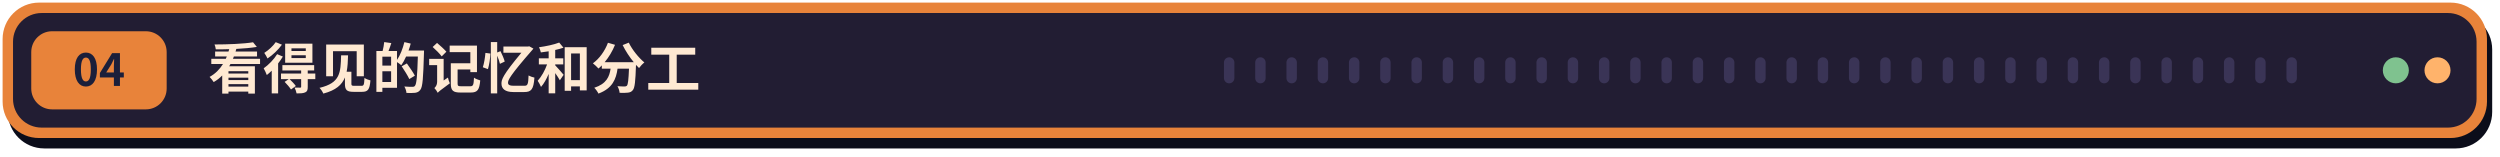
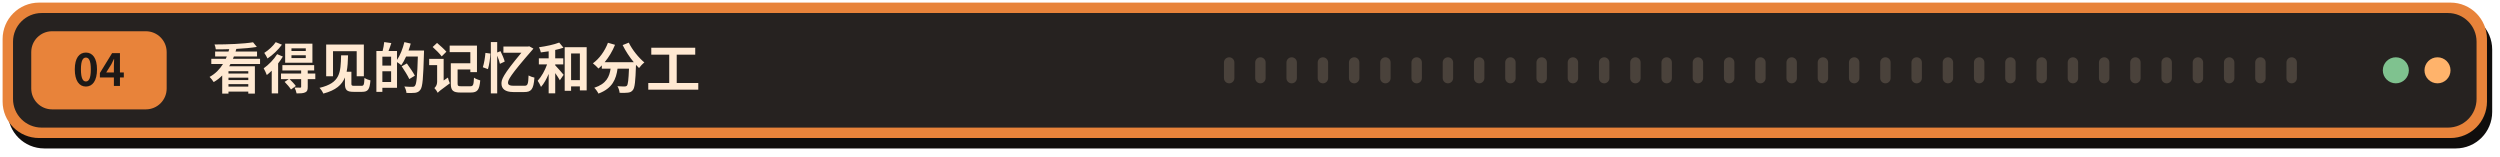
<svg xmlns="http://www.w3.org/2000/svg" width="960" height="60" viewBox="0 0 960 60" role="img" aria-label="看得见的记忆和分工" font-family="'PingFang SC','Hiragino Sans GB','Microsoft YaHei','Noto Sans CJK SC',-apple-system,'Segoe UI',sans-serif">
-   <rect x="3" y="5" width="954" height="52" rx="14" fill="#0b0d1a" />
+   <rect x="3" y="5" width="954" height="52" rx="14" fill="#0f0d0c" />
  <rect x="1" y="1" width="954" height="52" rx="14" fill="#e8833a" />
-   <rect x="5" y="5" width="946" height="44" rx="11" fill="#221d33" />
+   <rect x="5" y="5" width="946" height="44" rx="11" fill="#262220" />
  <rect x="12" y="12" width="52" height="30" rx="8" fill="#e8833a" />
-   <text x="38" y="33" font-size="17" font-weight="800" fill="#1b1f3a" text-anchor="middle">04</text>
+   <text x="38" y="33" font-size="17" font-weight="800" fill="#1c1917" text-anchor="middle">04</text>
  <text x="80" y="34" font-size="21" font-weight="700" fill="#ffe9d2">看得见的记忆和分工</text>
-   <rect x="470" y="22" width="4" height="10" rx="2" fill="#3a3456" />
-   <rect x="482" y="22" width="4" height="10" rx="2" fill="#3a3456" />
-   <rect x="494" y="22" width="4" height="10" rx="2" fill="#3a3456" />
-   <rect x="506" y="22" width="4" height="10" rx="2" fill="#3a3456" />
-   <rect x="518" y="22" width="4" height="10" rx="2" fill="#3a3456" />
-   <rect x="530" y="22" width="4" height="10" rx="2" fill="#3a3456" />
-   <rect x="542" y="22" width="4" height="10" rx="2" fill="#3a3456" />
-   <rect x="554" y="22" width="4" height="10" rx="2" fill="#3a3456" />
-   <rect x="566" y="22" width="4" height="10" rx="2" fill="#3a3456" />
-   <rect x="578" y="22" width="4" height="10" rx="2" fill="#3a3456" />
-   <rect x="590" y="22" width="4" height="10" rx="2" fill="#3a3456" />
-   <rect x="602" y="22" width="4" height="10" rx="2" fill="#3a3456" />
-   <rect x="614" y="22" width="4" height="10" rx="2" fill="#3a3456" />
-   <rect x="626" y="22" width="4" height="10" rx="2" fill="#3a3456" />
-   <rect x="638" y="22" width="4" height="10" rx="2" fill="#3a3456" />
-   <rect x="650" y="22" width="4" height="10" rx="2" fill="#3a3456" />
-   <rect x="662" y="22" width="4" height="10" rx="2" fill="#3a3456" />
-   <rect x="674" y="22" width="4" height="10" rx="2" fill="#3a3456" />
-   <rect x="686" y="22" width="4" height="10" rx="2" fill="#3a3456" />
-   <rect x="698" y="22" width="4" height="10" rx="2" fill="#3a3456" />
-   <rect x="710" y="22" width="4" height="10" rx="2" fill="#3a3456" />
-   <rect x="722" y="22" width="4" height="10" rx="2" fill="#3a3456" />
-   <rect x="734" y="22" width="4" height="10" rx="2" fill="#3a3456" />
-   <rect x="746" y="22" width="4" height="10" rx="2" fill="#3a3456" />
-   <rect x="758" y="22" width="4" height="10" rx="2" fill="#3a3456" />
-   <rect x="770" y="22" width="4" height="10" rx="2" fill="#3a3456" />
-   <rect x="782" y="22" width="4" height="10" rx="2" fill="#3a3456" />
-   <rect x="794" y="22" width="4" height="10" rx="2" fill="#3a3456" />
-   <rect x="806" y="22" width="4" height="10" rx="2" fill="#3a3456" />
-   <rect x="818" y="22" width="4" height="10" rx="2" fill="#3a3456" />
-   <rect x="830" y="22" width="4" height="10" rx="2" fill="#3a3456" />
-   <rect x="842" y="22" width="4" height="10" rx="2" fill="#3a3456" />
-   <rect x="854" y="22" width="4" height="10" rx="2" fill="#3a3456" />
-   <rect x="866" y="22" width="4" height="10" rx="2" fill="#3a3456" />
-   <rect x="878" y="22" width="4" height="10" rx="2" fill="#3a3456" />
+   <rect x="470" y="22" width="4" height="10" rx="2" fill="#4a423b" />
+   <rect x="482" y="22" width="4" height="10" rx="2" fill="#4a423b" />
+   <rect x="494" y="22" width="4" height="10" rx="2" fill="#4a423b" />
+   <rect x="506" y="22" width="4" height="10" rx="2" fill="#4a423b" />
+   <rect x="518" y="22" width="4" height="10" rx="2" fill="#4a423b" />
+   <rect x="530" y="22" width="4" height="10" rx="2" fill="#4a423b" />
+   <rect x="542" y="22" width="4" height="10" rx="2" fill="#4a423b" />
+   <rect x="554" y="22" width="4" height="10" rx="2" fill="#4a423b" />
+   <rect x="566" y="22" width="4" height="10" rx="2" fill="#4a423b" />
+   <rect x="578" y="22" width="4" height="10" rx="2" fill="#4a423b" />
+   <rect x="590" y="22" width="4" height="10" rx="2" fill="#4a423b" />
+   <rect x="602" y="22" width="4" height="10" rx="2" fill="#4a423b" />
+   <rect x="614" y="22" width="4" height="10" rx="2" fill="#4a423b" />
+   <rect x="626" y="22" width="4" height="10" rx="2" fill="#4a423b" />
+   <rect x="638" y="22" width="4" height="10" rx="2" fill="#4a423b" />
+   <rect x="650" y="22" width="4" height="10" rx="2" fill="#4a423b" />
+   <rect x="662" y="22" width="4" height="10" rx="2" fill="#4a423b" />
+   <rect x="674" y="22" width="4" height="10" rx="2" fill="#4a423b" />
+   <rect x="686" y="22" width="4" height="10" rx="2" fill="#4a423b" />
+   <rect x="698" y="22" width="4" height="10" rx="2" fill="#4a423b" />
+   <rect x="710" y="22" width="4" height="10" rx="2" fill="#4a423b" />
+   <rect x="722" y="22" width="4" height="10" rx="2" fill="#4a423b" />
+   <rect x="734" y="22" width="4" height="10" rx="2" fill="#4a423b" />
+   <rect x="746" y="22" width="4" height="10" rx="2" fill="#4a423b" />
+   <rect x="758" y="22" width="4" height="10" rx="2" fill="#4a423b" />
+   <rect x="770" y="22" width="4" height="10" rx="2" fill="#4a423b" />
+   <rect x="782" y="22" width="4" height="10" rx="2" fill="#4a423b" />
+   <rect x="794" y="22" width="4" height="10" rx="2" fill="#4a423b" />
+   <rect x="806" y="22" width="4" height="10" rx="2" fill="#4a423b" />
+   <rect x="818" y="22" width="4" height="10" rx="2" fill="#4a423b" />
+   <rect x="830" y="22" width="4" height="10" rx="2" fill="#4a423b" />
+   <rect x="842" y="22" width="4" height="10" rx="2" fill="#4a423b" />
+   <rect x="854" y="22" width="4" height="10" rx="2" fill="#4a423b" />
+   <rect x="866" y="22" width="4" height="10" rx="2" fill="#4a423b" />
+   <rect x="878" y="22" width="4" height="10" rx="2" fill="#4a423b" />
  <circle cx="920" cy="27" r="5" fill="#7fc28f" />
  <circle cx="936" cy="27" r="5" fill="#ffb36b" />
</svg>
